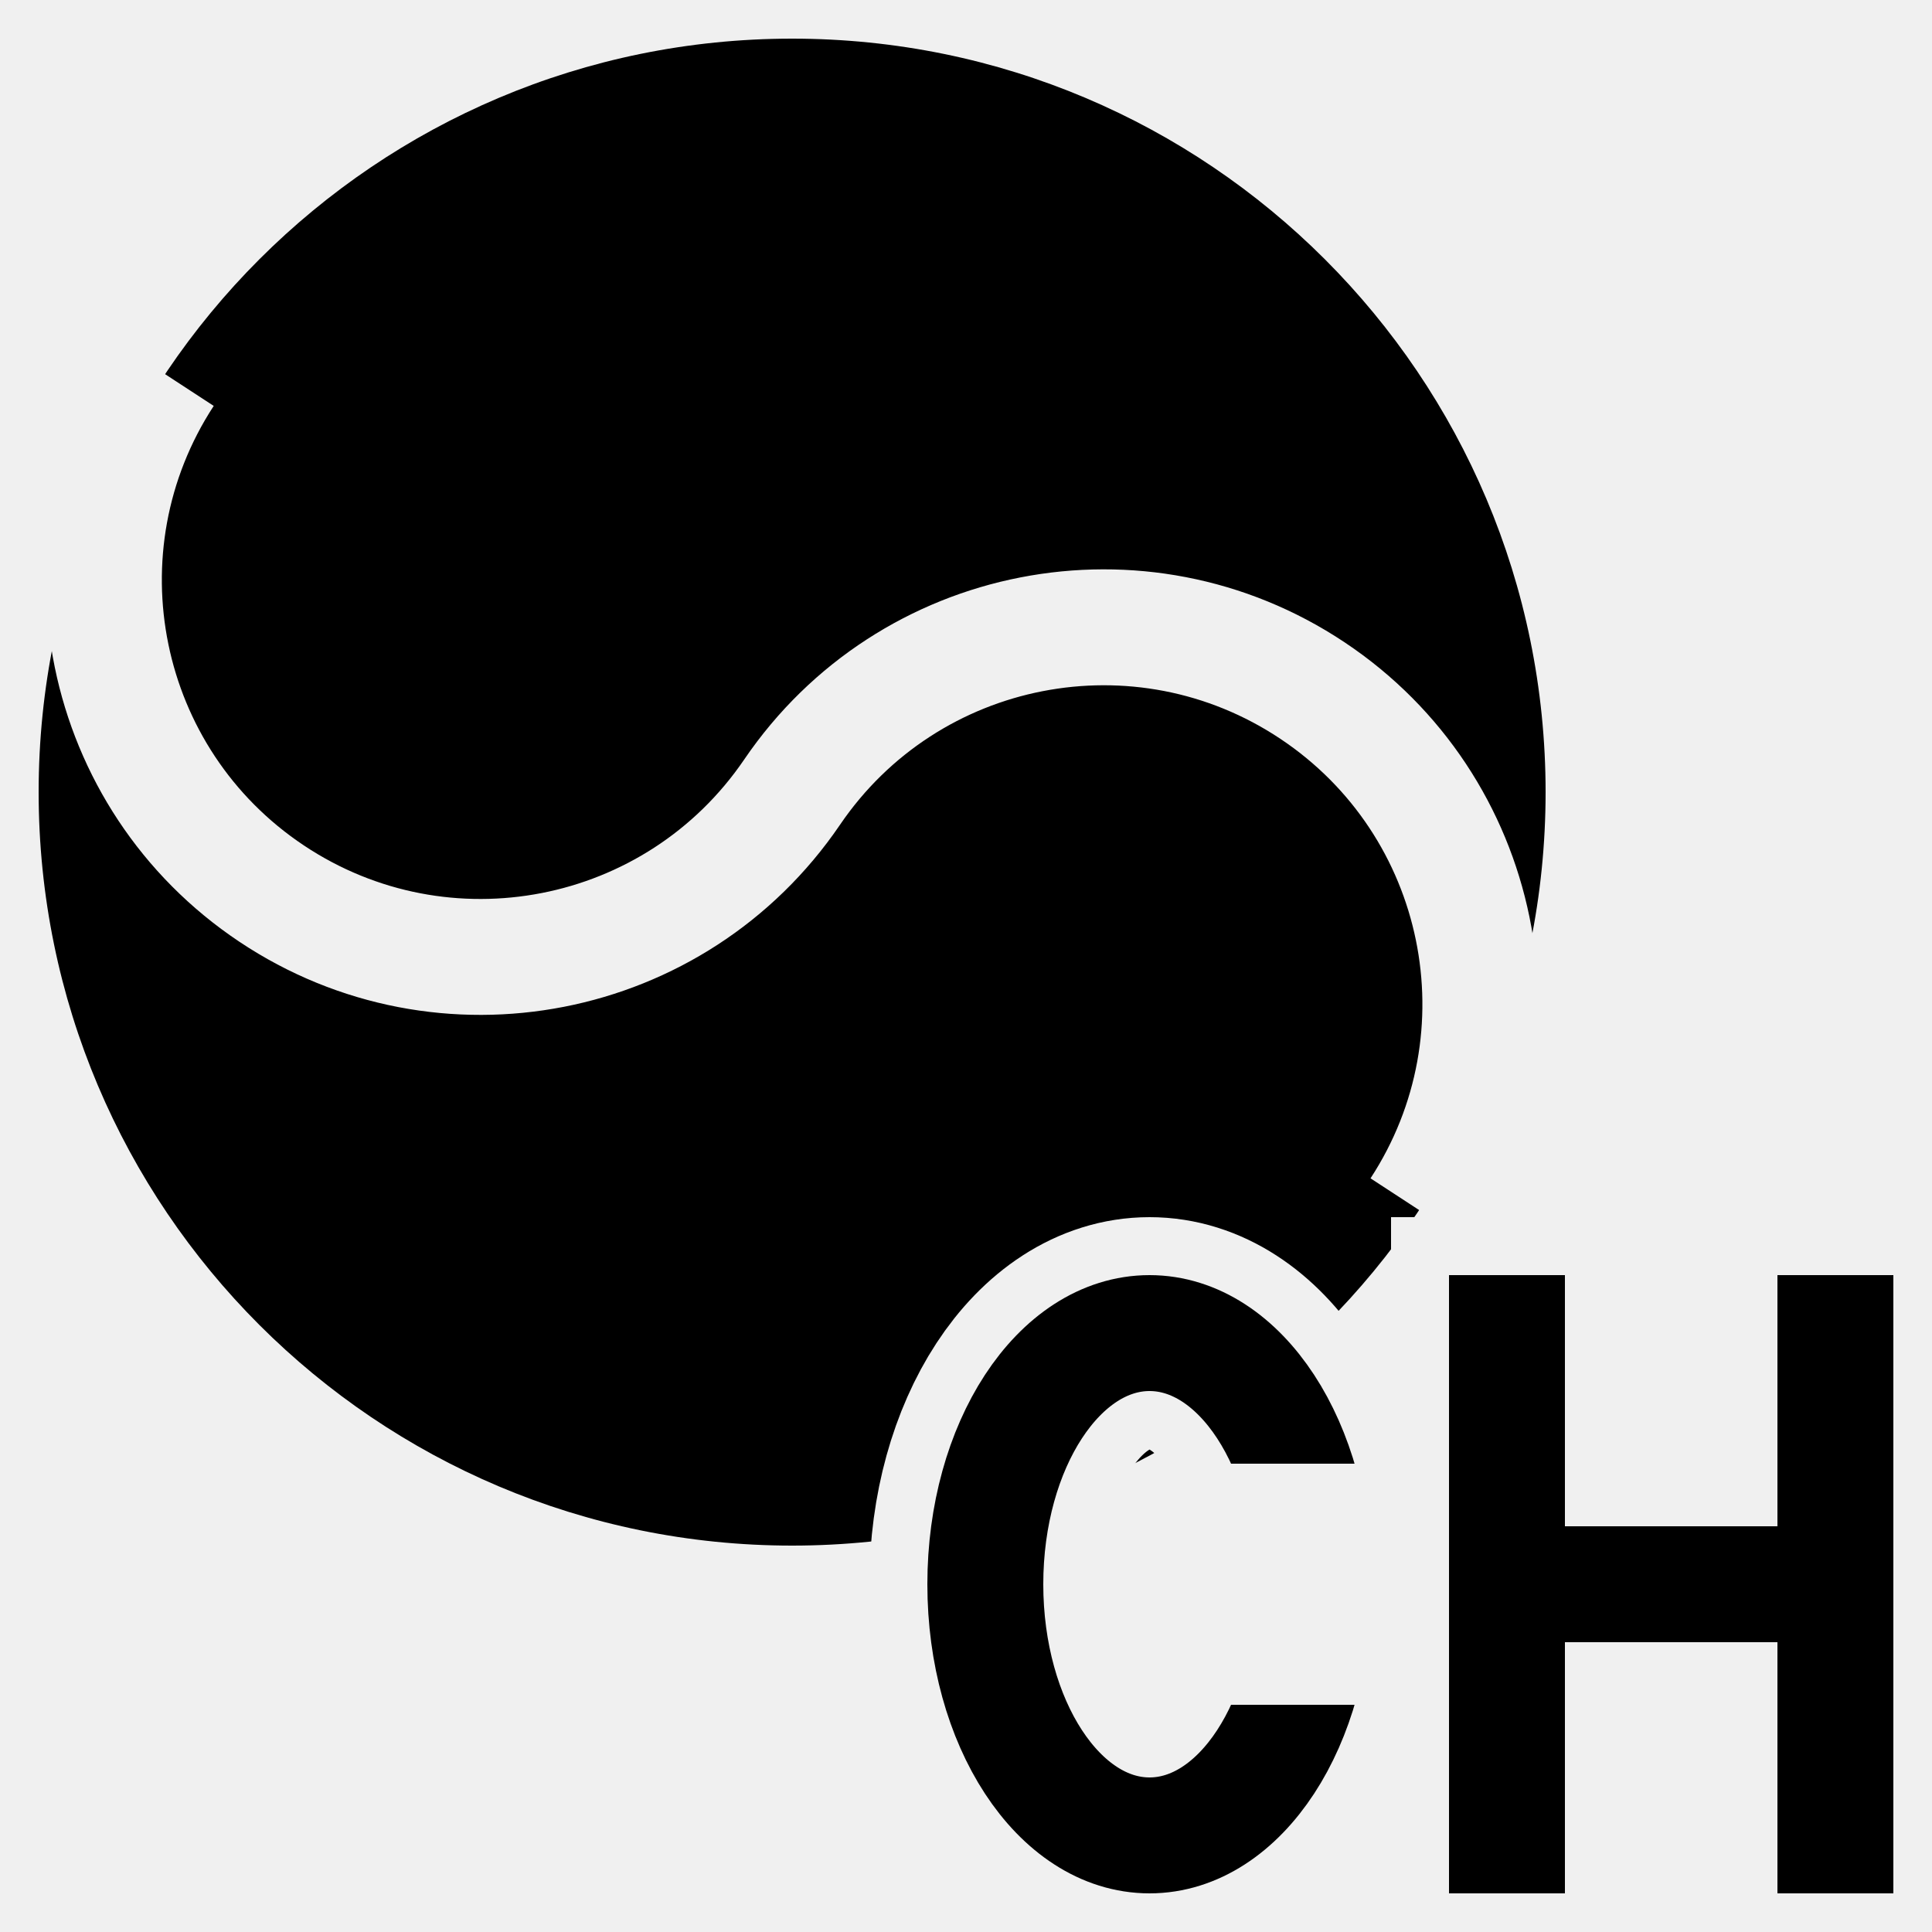
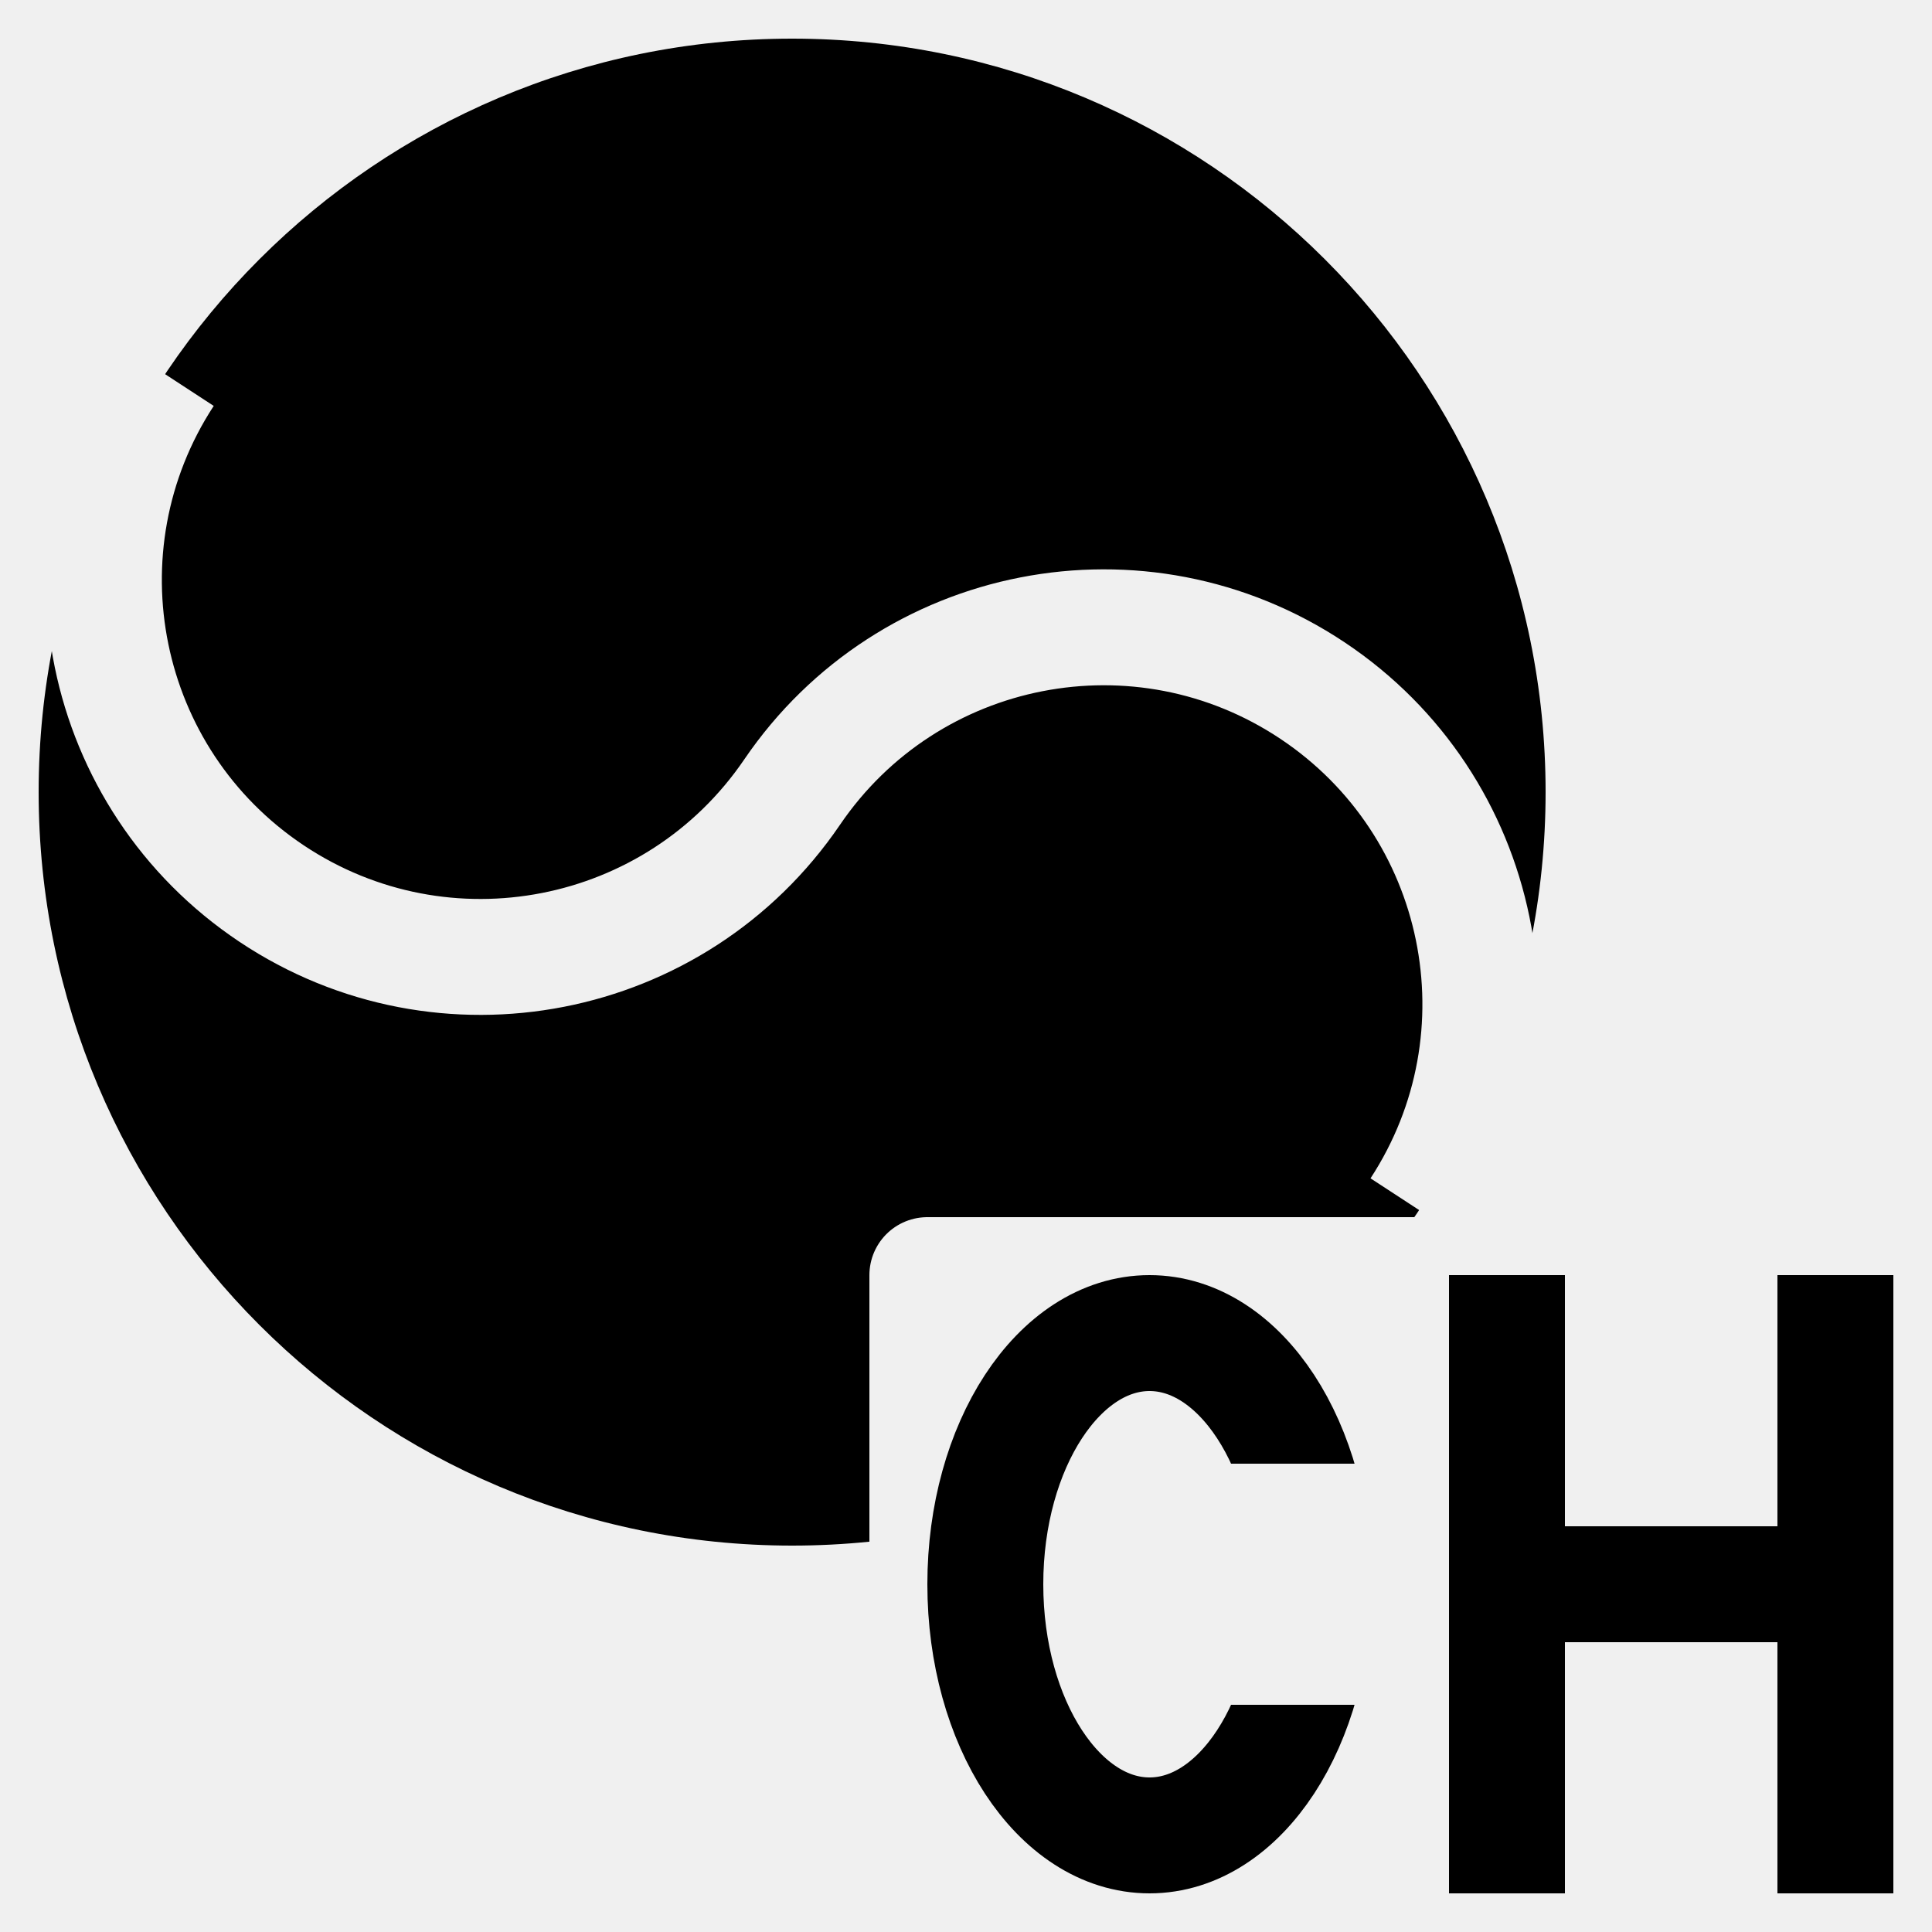
<svg xmlns="http://www.w3.org/2000/svg" viewBox="0 0 100 100" width="100" height="100">
  <mask id="l0" maskUnits="userSpaceOnUse" x="0" y="0" width="100" height="100">
    <rect width="100" height="100" fill="#fff" />
    <rect x="59.5" y="75.76" width="13.5" height="12.48" fill="#000" />
  </mask>
-   <mask id="h0" maskUnits="userSpaceOnUse" x="0" y="0" width="100" height="100">
-     <rect width="100" height="100" fill="#fff" />
-     <rect x="59.5" y="78.76" width="13.5" height="6.48" fill="#000" />
-   </mask>
  <mask id="disc" maskUnits="userSpaceOnUse" x="0" y="0" width="100" height="100">
    <rect width="100" height="100" fill="#fff" />
    <path d="M8.55 19.37A19.5 19.5 0 0 0 41 41A19.5 19.5 0 0 1 73.45 62.63" fill="none" stroke="#000" stroke-width="6" />
-     <g mask="url(#h0)">
-       <path d="M59.5 69A8.5 13 0 1 0 59.5 95A8.5 13 0 1 0 59.5 69Z" fill="none" stroke-linejoin="miter" stroke-miterlimit="2" stroke-linecap="square" stroke="#000" stroke-width="12" />
-     </g>
-     <path d="M78 69V95M95 69V95M78 82H95" fill="none" stroke-linejoin="miter" stroke-miterlimit="2" stroke-linecap="square" stroke="#000" stroke-width="12" />
+     <path d="M48 66Q48 66 48 66L98 66Q98 66 98 66L98 98Q98 98 98 98L48 98Q48 98 48 98Z" fill="#000" stroke="#000" stroke-width="6" stroke-linejoin="round" />
  </mask>
  <circle cx="41" cy="41" r="39" fill="#000000" mask="url(#disc)" />
  <g fill="none" stroke-linejoin="miter" stroke-miterlimit="2" stroke-linecap="square" stroke="#000000" stroke-width="6">
    <path d="M59.5 69A8.5 13 0 1 0 59.5 95A8.5 13 0 1 0 59.5 69Z" mask="url(#l0)" />
    <path d="M78 69V95M95 69V95M78 82H95" />
  </g>
</svg>
